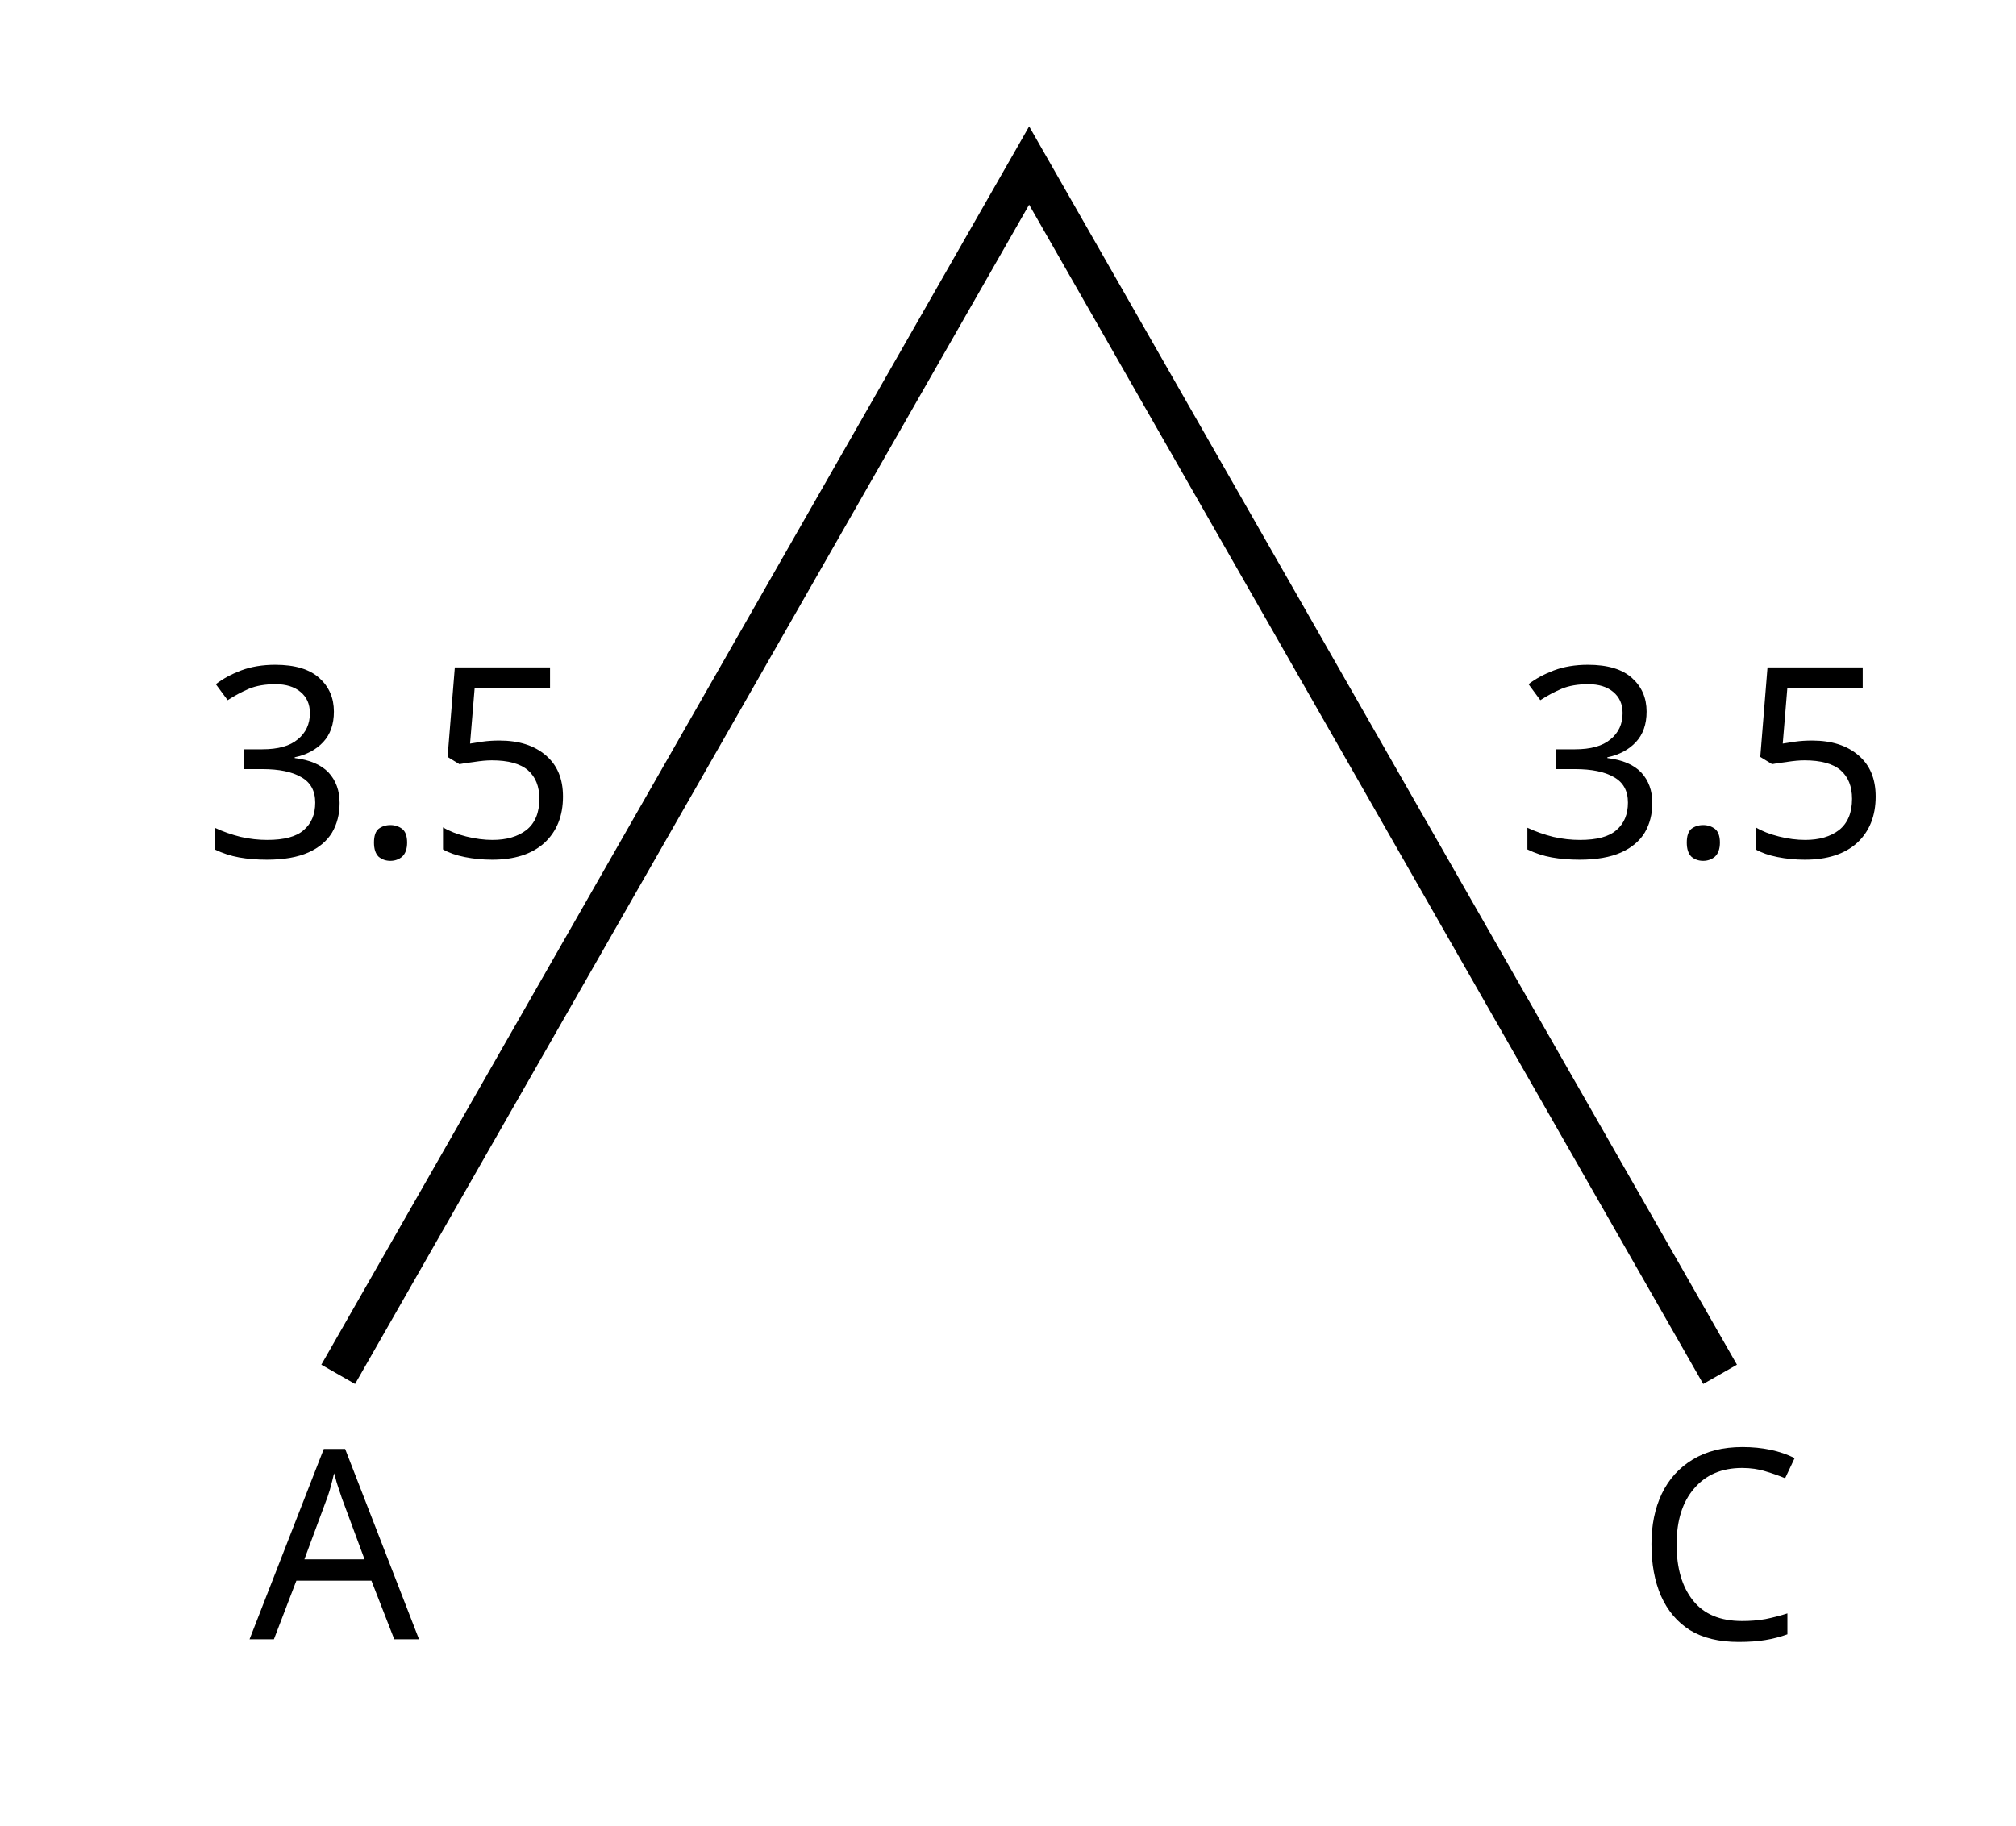
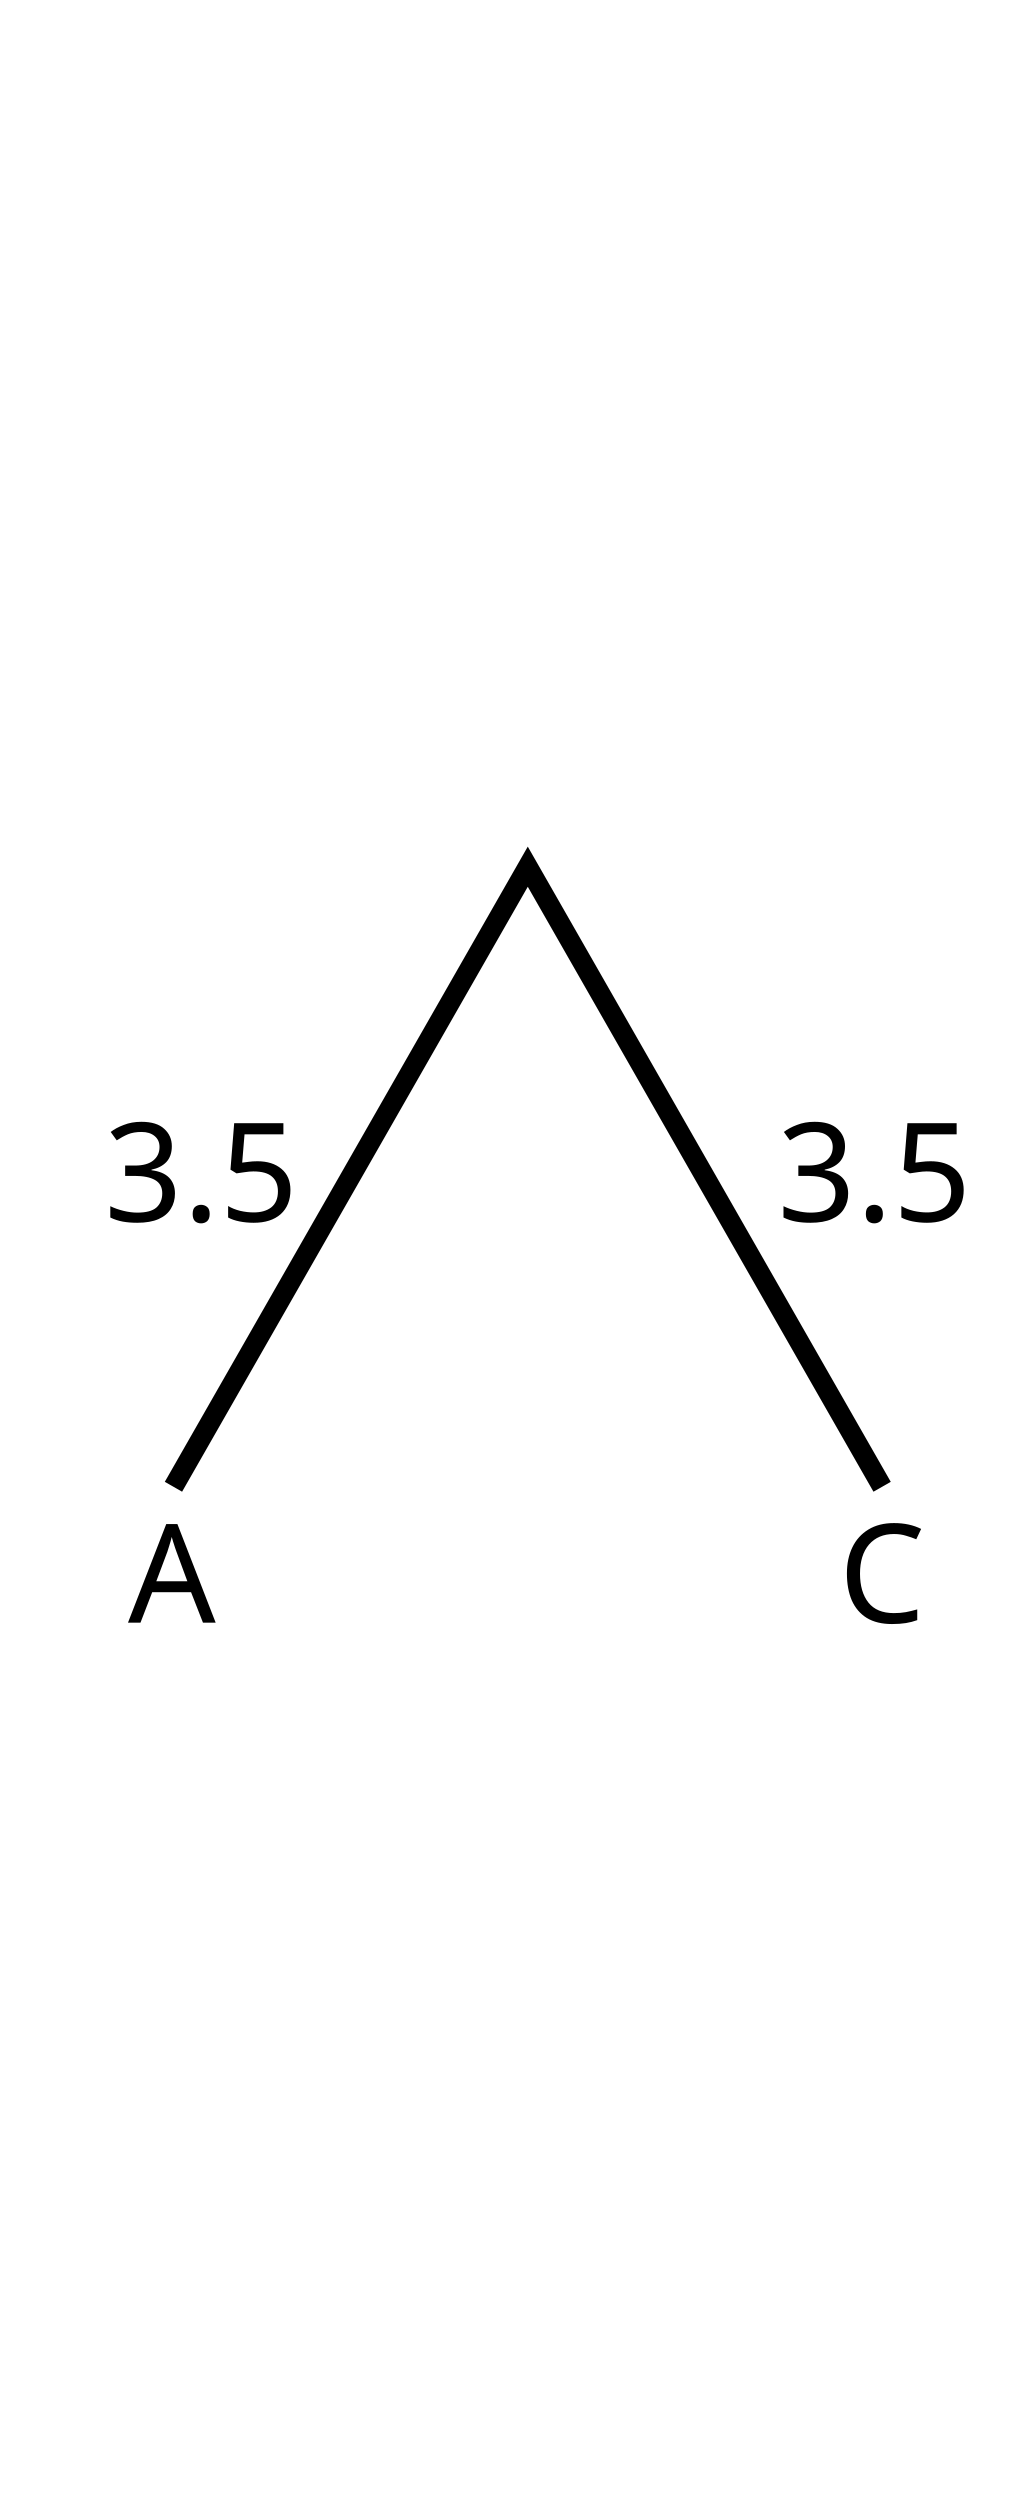
- <svg xmlns="http://www.w3.org/2000/svg" id="svg3390" version="1.1" xml:space="preserve" width="103.388" height="93.646" viewBox="0 0 103.388 93.646">
+ <svg xmlns="http://www.w3.org/2000/svg" id="svg3390" version="1.1" xml:space="preserve" width="103.388" height="250" viewBox="0 0 103.388 93.646">
  <defs id="defs3394">
    <clipPath clipPathUnits="userSpaceOnUse" id="clipPath3400">
      <path d="m 0,0 362.835,0 0,272.126 L 0,272.126 0,0 Z" id="path3402" />
    </clipPath>
    <clipPath clipPathUnits="userSpaceOnUse" id="clipPath3410">
      <path d="M 0,0 362,0 362,272 0,272 0,0 Z" id="path3412" />
    </clipPath>
    <clipPath clipPathUnits="userSpaceOnUse" id="clipPath3470">
      <path d="m 0,246.223 362,0 0,25.777 -362,0 0,-25.777 z" id="path3472" />
    </clipPath>
    <linearGradient x1="0" y1="0" x2="0" y2="25.903" gradientUnits="userSpaceOnUse" gradientTransform="translate(0,246.223)" id="linearGradient3476">
      <stop style="stop-opacity:1;stop-color:#ffffff" offset="0" id="stop3478" />
      <stop style="stop-opacity:1;stop-color:#adadd1" offset="1" id="stop3480" />
    </linearGradient>
    <clipPath clipPathUnits="userSpaceOnUse" id="clipPath3488">
      <path d="M 0,0 362,0 362,272 0,272 0,0 Z" id="path3490" />
    </clipPath>
    <clipPath clipPathUnits="userSpaceOnUse" id="clipPath3512">
      <path d="m 0,243.567 362,0 0,5.313 -362,0 0,-5.313 z" id="path3514" />
    </clipPath>
    <linearGradient x1="0" y1="0" x2="0" y2="5.313" gradientUnits="userSpaceOnUse" gradientTransform="translate(0,243.567)" id="linearGradient3518">
      <stop style="stop-opacity:1;stop-color:#3333b2" offset="0" id="stop3520" />
      <stop style="stop-opacity:1;stop-color:#3333b2" offset="1" id="stop3522" />
    </linearGradient>
    <clipPath clipPathUnits="userSpaceOnUse" id="clipPath3530">
      <path d="M 0,0 362,0 362,272 0,272 0,0 Z" id="path3532" />
    </clipPath>
    <clipPath clipPathUnits="userSpaceOnUse" id="clipPath3544">
      <path d="m 0,224.306 362,0 0,2.657 -362,0 0,-2.657 z" id="path3546" />
    </clipPath>
    <linearGradient x1="0" y1="0" x2="0" y2="2.657" gradientUnits="userSpaceOnUse" gradientTransform="translate(0,224.306)" id="linearGradient3550">
      <stop style="stop-opacity:1;stop-color:#ffffff" offset="0" id="stop3552" />
      <stop style="stop-opacity:1;stop-color:#3333b2" offset="1" id="stop3554" />
    </linearGradient>
    <clipPath clipPathUnits="userSpaceOnUse" id="clipPath3562">
      <path d="M 0,0 362,0 362,272 0,272 0,0 Z" id="path3564" />
    </clipPath>
  </defs>
  <g id="g3398" transform="matrix(1.25,0,0,-1.25,-281.4746,228.4176)" clip-path="url(#clipPath3400)">
    <g id="g3404" />
    <g id="g3782" transform="translate(239.055,126.334)">
      <path d="M 0,0 28.347,49.607 56.694,0" style="fill:none;stroke:#000000;stroke-width:1.594;stroke-linecap:butt;stroke-linejoin:miter;stroke-miterlimit:10;stroke-dasharray:none;stroke-opacity:1" id="path3784" />
    </g>
-     <text transform="scale(1,-1)" style="font-variant:normal;font-weight:normal;font-size:10.909px;font-family:CMSS10;-inkscape-font-specification:CMSS10;writing-mode:lr-tb;fill:#000000;fill-opacity:1;fill-rule:nonzero;stroke:none" id="text3786" x="235.419" y="-115.46">
+     <text transform="scale(1,-1)" style="font-variant:normal;font-weight:normal;font-size:11px;font-family:sans-serif;writing-mode:lr-tb;fill:#000000;fill-opacity:1;fill-rule:nonzero;stroke:none" id="text3786" x="235.419" y="-115.46">
      <tspan x="235.419" y="-115.46" id="tspan3788">A</tspan>
    </text>
-     <text transform="scale(1,-1)" style="font-variant:normal;font-weight:normal;font-size:10.909px;font-family:CMSS10;-inkscape-font-specification:CMSS10;writing-mode:lr-tb;fill:#000000;fill-opacity:1;fill-rule:nonzero;stroke:none" id="text3790" x="292.263" y="-115.46">
+     <text transform="scale(1,-1)" style="font-variant:normal;font-weight:normal;font-size:11px;font-family:sans-serif;writing-mode:lr-tb;fill:#000000;fill-opacity:1;fill-rule:nonzero;stroke:none" id="text3790" x="292.263" y="-115.46">
      <tspan x="292.263" y="-115.46" id="tspan3792">C</tspan>
    </text>
-     <text transform="scale(1,-1)" style="font-variant:normal;font-weight:normal;font-size:10.909px;font-family:CMSS10;-inkscape-font-specification:CMSS10;writing-mode:lr-tb;fill:#000000;fill-opacity:1;fill-rule:nonzero;stroke:none" id="text3794" x="233.503" y="-147.562">
+     <text transform="scale(1,-1)" style="font-variant:normal;font-weight:normal;font-size:11px;font-family:sans-serif;writing-mode:lr-tb;fill:#000000;fill-opacity:1;fill-rule:nonzero;stroke:none" id="text3794" x="233.503" y="-147.562">
      <tspan x="233.503" y="-147.562" id="tspan3796">3.5</tspan>
    </text>
-     <text transform="scale(1,-1)" style="font-variant:normal;font-weight:normal;font-size:10.909px;font-family:CMSS10;-inkscape-font-specification:CMSS10;writing-mode:lr-tb;fill:#000000;fill-opacity:1;fill-rule:nonzero;stroke:none" id="text3798" x="287.361" y="-147.562">
+     <text transform="scale(1,-1)" style="font-variant:normal;font-weight:normal;font-size:11px;font-family:sans-serif;writing-mode:lr-tb;fill:#000000;fill-opacity:1;fill-rule:nonzero;stroke:none" id="text3798" x="287.361" y="-147.562">
      <tspan id="tspan3800" x="287.361" y="-147.562">3.5</tspan>
    </text>
  </g>
</svg>
